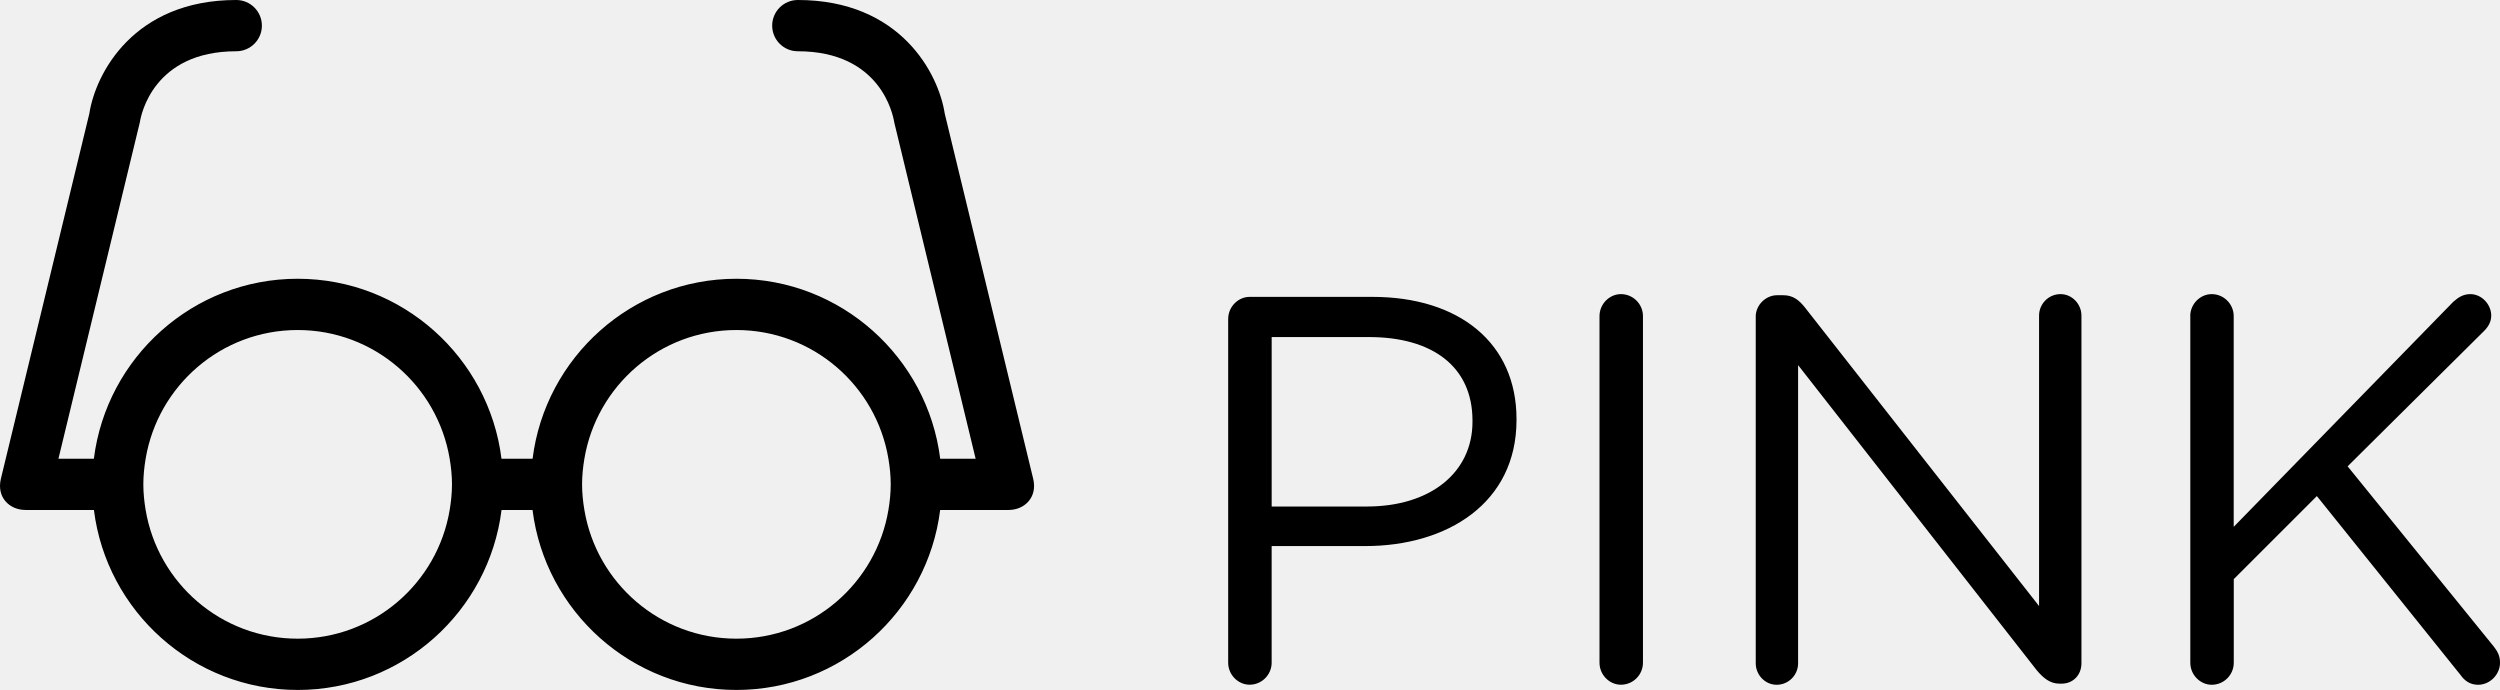
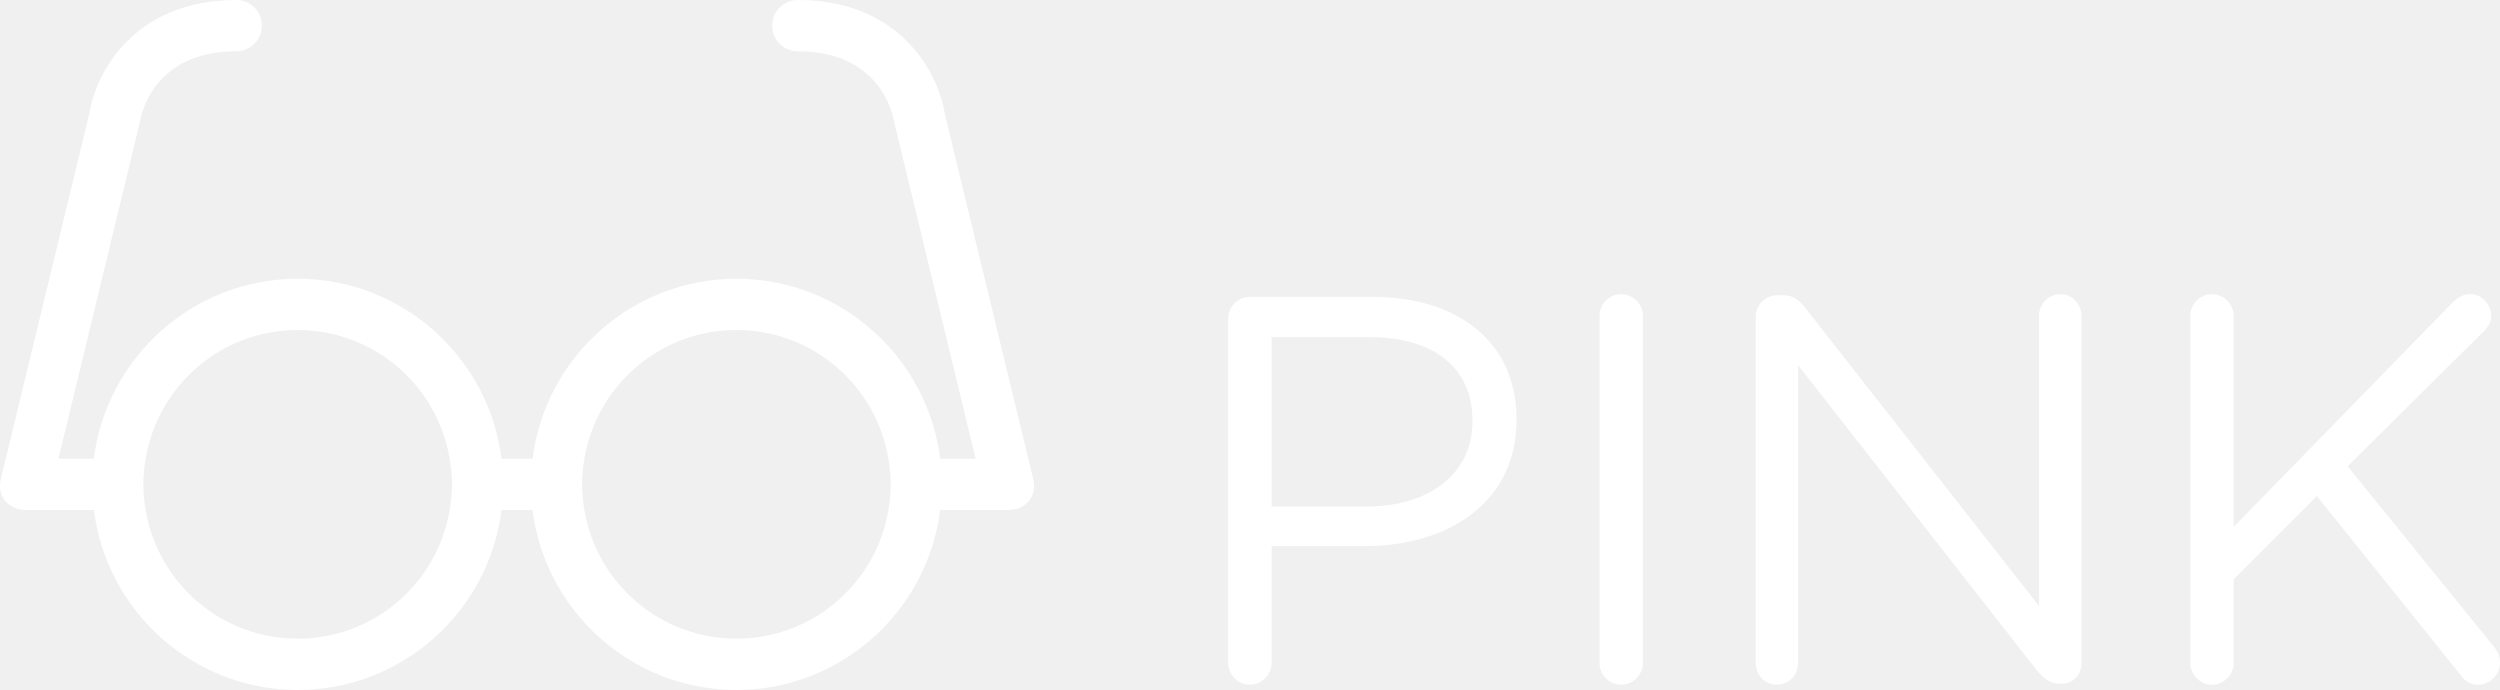
<svg xmlns="http://www.w3.org/2000/svg" width="146.3" height="40.375">
-   <path d="M71.874 18.661c0-.708.58-1.288 1.256-1.288h7.18c5.087 0 8.436 2.704 8.436 7.146v.064c0 4.861-4.057 7.373-8.854 7.373h-5.475v6.825c0 .708-.58 1.288-1.288 1.288-.676 0-1.256-.58-1.256-1.288v-20.12zm8.114 10.98c3.734 0 6.182-1.996 6.182-4.959v-.063c0-3.22-2.414-4.894-6.053-4.894h-5.699v9.917h5.57v-.001zM93.603 18.5c0-.708.579-1.288 1.255-1.288.709 0 1.288.58 1.288 1.288v20.283a1.29 1.29 0 0 1-1.288 1.287c-.676 0-1.255-.579-1.255-1.287V18.5zm9.141.032c0-.676.58-1.256 1.256-1.256h.354c.58 0 .935.29 1.288.74l13.684 17.45V18.468c0-.676.547-1.256 1.256-1.256.676 0 1.224.58 1.224 1.256v20.349c0 .676-.481 1.19-1.158 1.19h-.129c-.548 0-.935-.321-1.319-.772l-13.975-17.868v17.45c0 .676-.547 1.256-1.256 1.256-.676 0-1.223-.58-1.223-1.256V18.532h-.002zm25.429-.032c0-.708.58-1.288 1.257-1.288.708 0 1.286.58 1.286 1.288v12.331l12.848-13.168c.29-.257.579-.451.998-.451.676 0 1.225.612 1.225 1.256 0 .354-.162.644-.42.901l-7.984 7.92 8.564 10.561c.225.291.354.547.354.935 0 .676-.578 1.288-1.286 1.288-.483 0-.806-.258-1.03-.58l-8.402-10.463-4.863 4.861v4.894a1.29 1.29 0 0 1-1.286 1.288c-.677 0-1.257-.58-1.257-1.288V18.5h-.004zm-67.711 9.516L55.287 6.651C54.926 4.303 52.694 0 46.688 0a1.5 1.5 0 1 0 0 3c4.856 0 5.575 3.729 5.639 4.143l4.767 19.701h-2.073c-.742-5.927-5.802-10.531-11.927-10.531s-11.186 4.604-11.927 10.531h-1.82c-.741-5.927-5.802-10.531-11.927-10.531S6.235 20.917 5.493 26.844H3.42L8.187 7.143C8.25 6.729 8.97 3 13.826 3a1.5 1.5 0 1 0 0-3C7.82 0 5.588 4.303 5.227 6.651L.052 28.016c-.266 1.109.531 1.826 1.426 1.826.012 0 .023.004.036.004h3.982c.741 5.926 5.802 10.53 11.927 10.53s11.185-4.604 11.927-10.53h1.814c.742 5.926 5.802 10.53 11.927 10.53s11.186-4.604 11.927-10.53H59c.012 0 .023-.004.036-.004.895 0 1.692-.717 1.426-1.826zm-34.147 1.828c-.715 4.272-4.421 7.531-8.896 7.531-4.475 0-8.18-3.259-8.896-7.531-.082-.488-.135-.988-.135-1.5s.053-1.011.135-1.5c.715-4.271 4.421-7.531 8.896-7.531 4.475 0 8.18 3.26 8.896 7.531.082.489.135.988.135 1.5s-.053 1.011-.135 1.5zm25.675 0c-.716 4.272-4.421 7.531-8.896 7.531-4.475 0-8.181-3.259-8.896-7.531-.082-.488-.135-.988-.135-1.5s.053-1.011.135-1.5c.716-4.271 4.421-7.531 8.896-7.531 4.475 0 8.181 3.26 8.896 7.531.082.489.135.988.135 1.5s-.053 1.011-.135 1.5z" />
+   <path fill="#ffffff" d="M71.874 18.661c0-.708.58-1.288 1.256-1.288h7.18c5.087 0 8.436 2.704 8.436 7.146v.064c0 4.861-4.057 7.373-8.854 7.373h-5.475v6.825c0 .708-.58 1.288-1.288 1.288-.676 0-1.256-.58-1.256-1.288v-20.12zm8.114 10.98c3.734 0 6.182-1.996 6.182-4.959v-.063c0-3.22-2.414-4.894-6.053-4.894h-5.699v9.917h5.57v-.001zM93.603 18.5c0-.708.579-1.288 1.255-1.288.709 0 1.288.58 1.288 1.288v20.283a1.29 1.29 0 0 1-1.288 1.287c-.676 0-1.255-.579-1.255-1.287V18.5zm9.141.032c0-.676.58-1.256 1.256-1.256h.354c.58 0 .935.29 1.288.74l13.684 17.45V18.468c0-.676.547-1.256 1.256-1.256.676 0 1.224.58 1.224 1.256v20.349c0 .676-.481 1.19-1.158 1.19h-.129c-.548 0-.935-.321-1.319-.772l-13.975-17.868v17.45c0 .676-.547 1.256-1.256 1.256-.676 0-1.223-.58-1.223-1.256V18.532h-.002zm25.429-.032c0-.708.58-1.288 1.257-1.288.708 0 1.286.58 1.286 1.288v12.331l12.848-13.168c.29-.257.579-.451.998-.451.676 0 1.225.612 1.225 1.256 0 .354-.162.644-.42.901l-7.984 7.92 8.564 10.561c.225.291.354.547.354.935 0 .676-.578 1.288-1.286 1.288-.483 0-.806-.258-1.03-.58l-8.402-10.463-4.863 4.861v4.894a1.29 1.29 0 0 1-1.286 1.288c-.677 0-1.257-.58-1.257-1.288V18.5h-.004zm-67.711 9.516L55.287 6.651C54.926 4.303 52.694 0 46.688 0a1.5 1.5 0 1 0 0 3c4.856 0 5.575 3.729 5.639 4.143l4.767 19.701h-2.073c-.742-5.927-5.802-10.531-11.927-10.531s-11.186 4.604-11.927 10.531h-1.82c-.741-5.927-5.802-10.531-11.927-10.531S6.235 20.917 5.493 26.844H3.42L8.187 7.143C8.25 6.729 8.97 3 13.826 3a1.5 1.5 0 1 0 0-3C7.82 0 5.588 4.303 5.227 6.651L.052 28.016c-.266 1.109.531 1.826 1.426 1.826.012 0 .023.004.036.004h3.982c.741 5.926 5.802 10.53 11.927 10.53s11.185-4.604 11.927-10.53h1.814c.742 5.926 5.802 10.53 11.927 10.53s11.186-4.604 11.927-10.53H59c.012 0 .023-.004.036-.004.895 0 1.692-.717 1.426-1.826zm-34.147 1.828c-.715 4.272-4.421 7.531-8.896 7.531-4.475 0-8.18-3.259-8.896-7.531-.082-.488-.135-.988-.135-1.5s.053-1.011.135-1.5c.715-4.271 4.421-7.531 8.896-7.531 4.475 0 8.18 3.26 8.896 7.531.082.489.135.988.135 1.5s-.053 1.011-.135 1.5zm25.675 0c-.716 4.272-4.421 7.531-8.896 7.531-4.475 0-8.181-3.259-8.896-7.531-.082-.488-.135-.988-.135-1.5s.053-1.011.135-1.5c.716-4.271 4.421-7.531 8.896-7.531 4.475 0 8.181 3.26 8.896 7.531.082.489.135.988.135 1.5s-.053 1.011-.135 1.5z" />
</svg>
